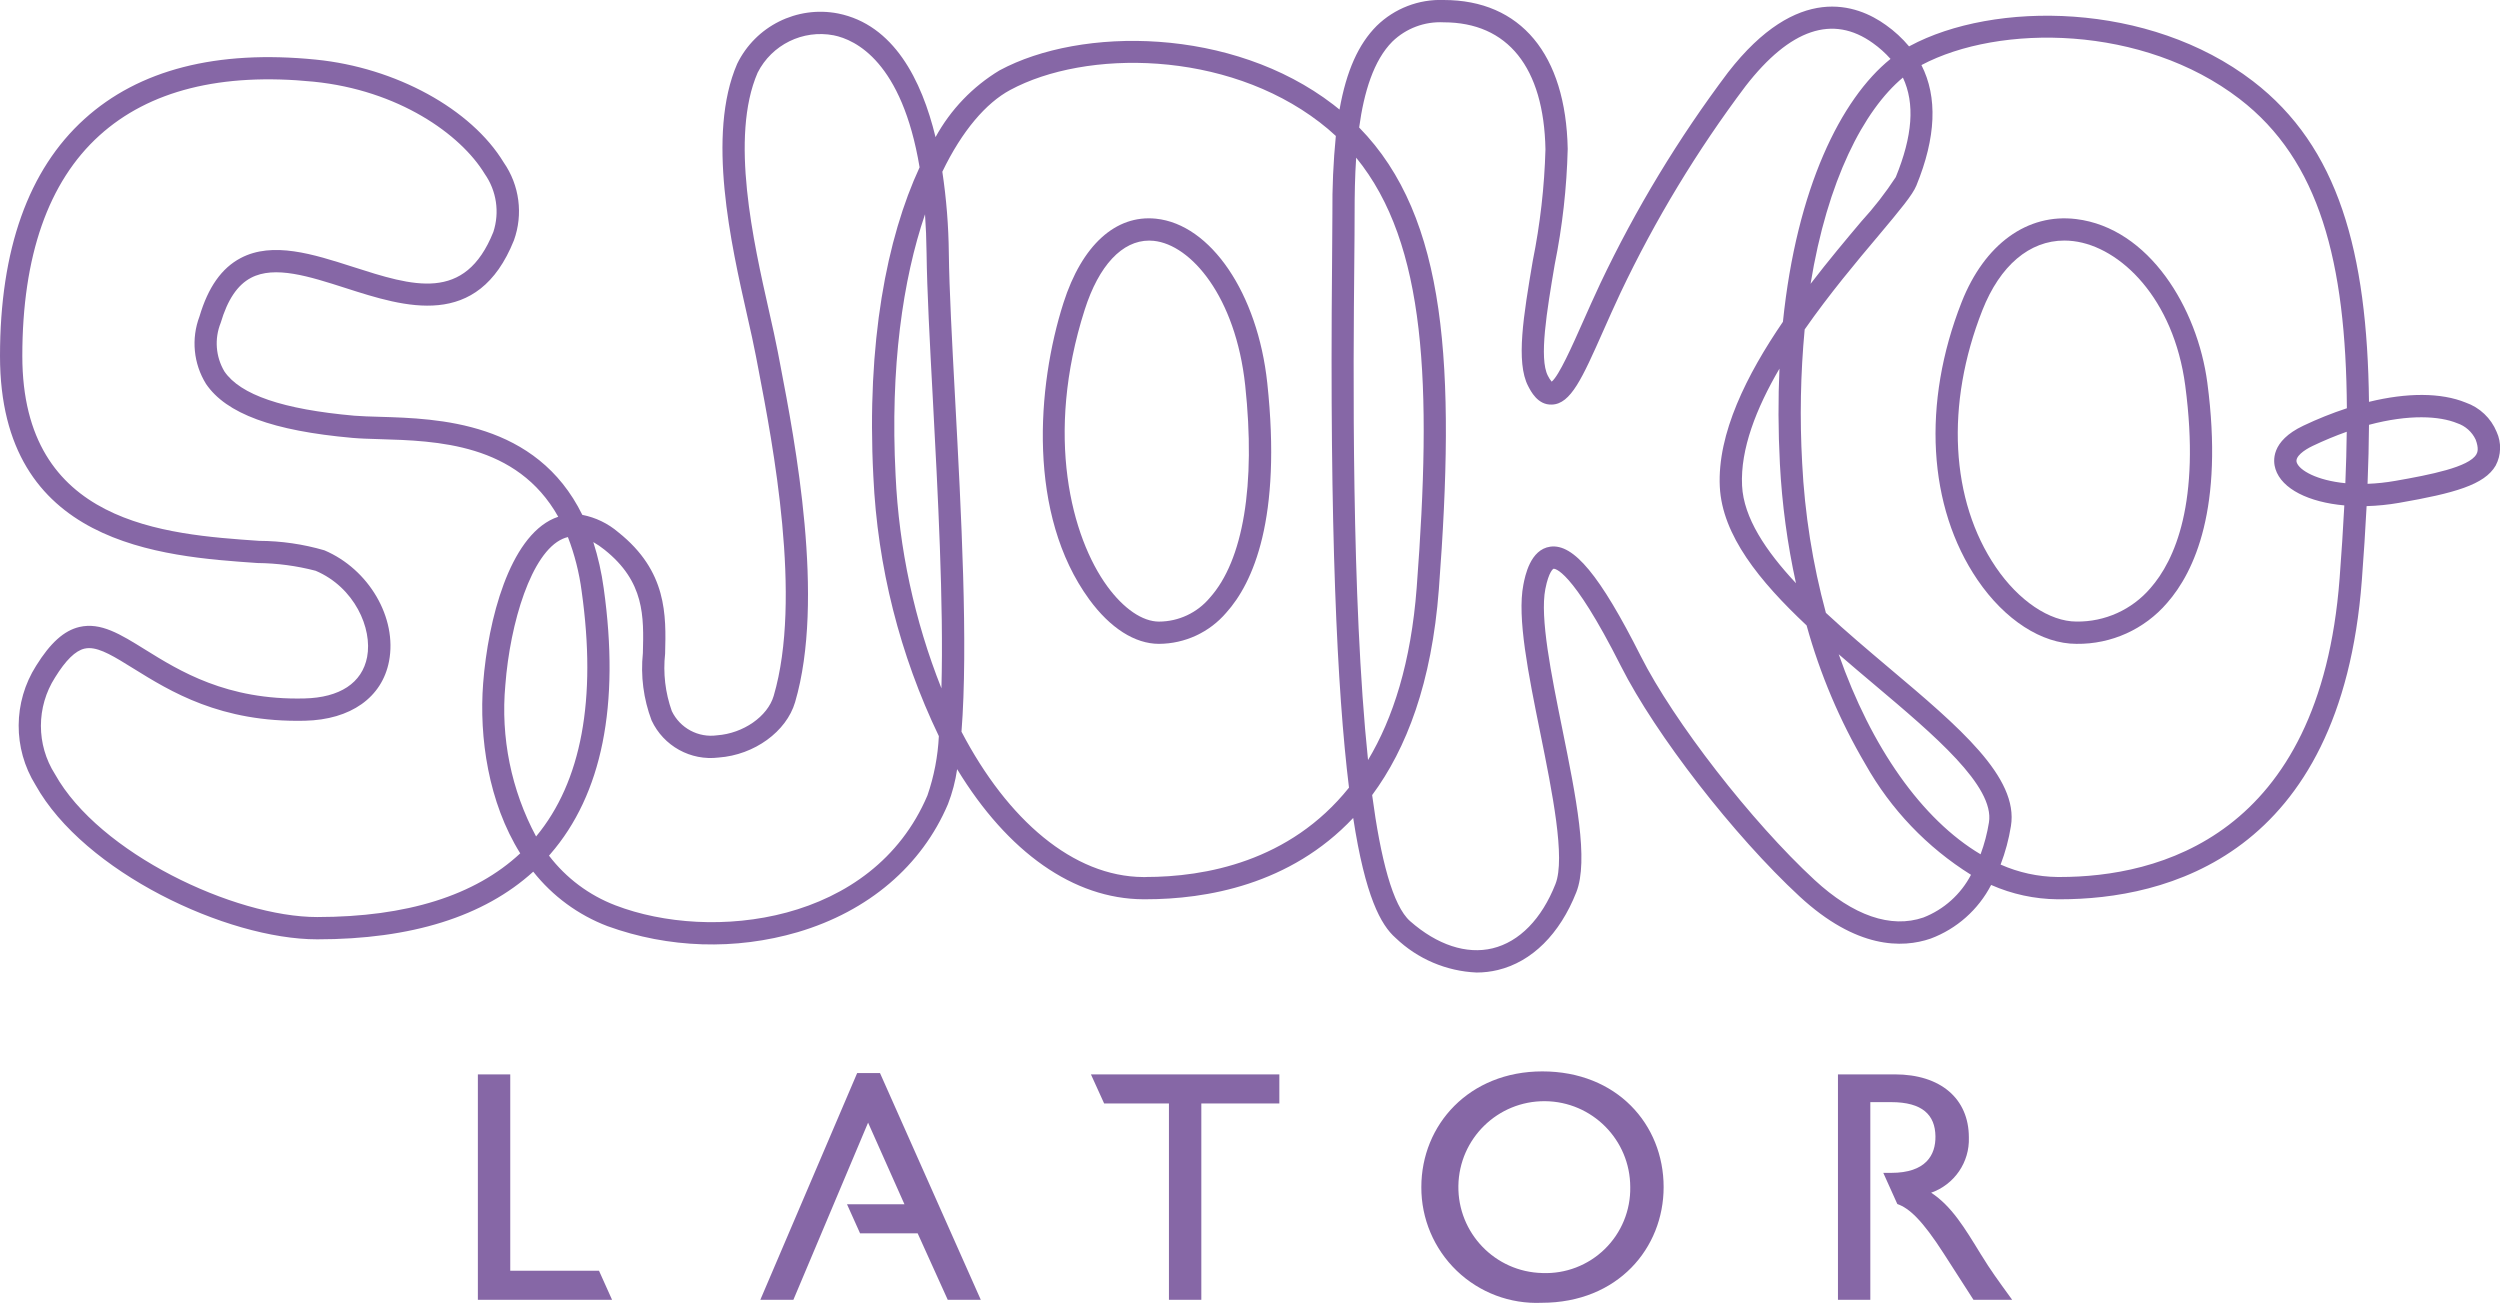
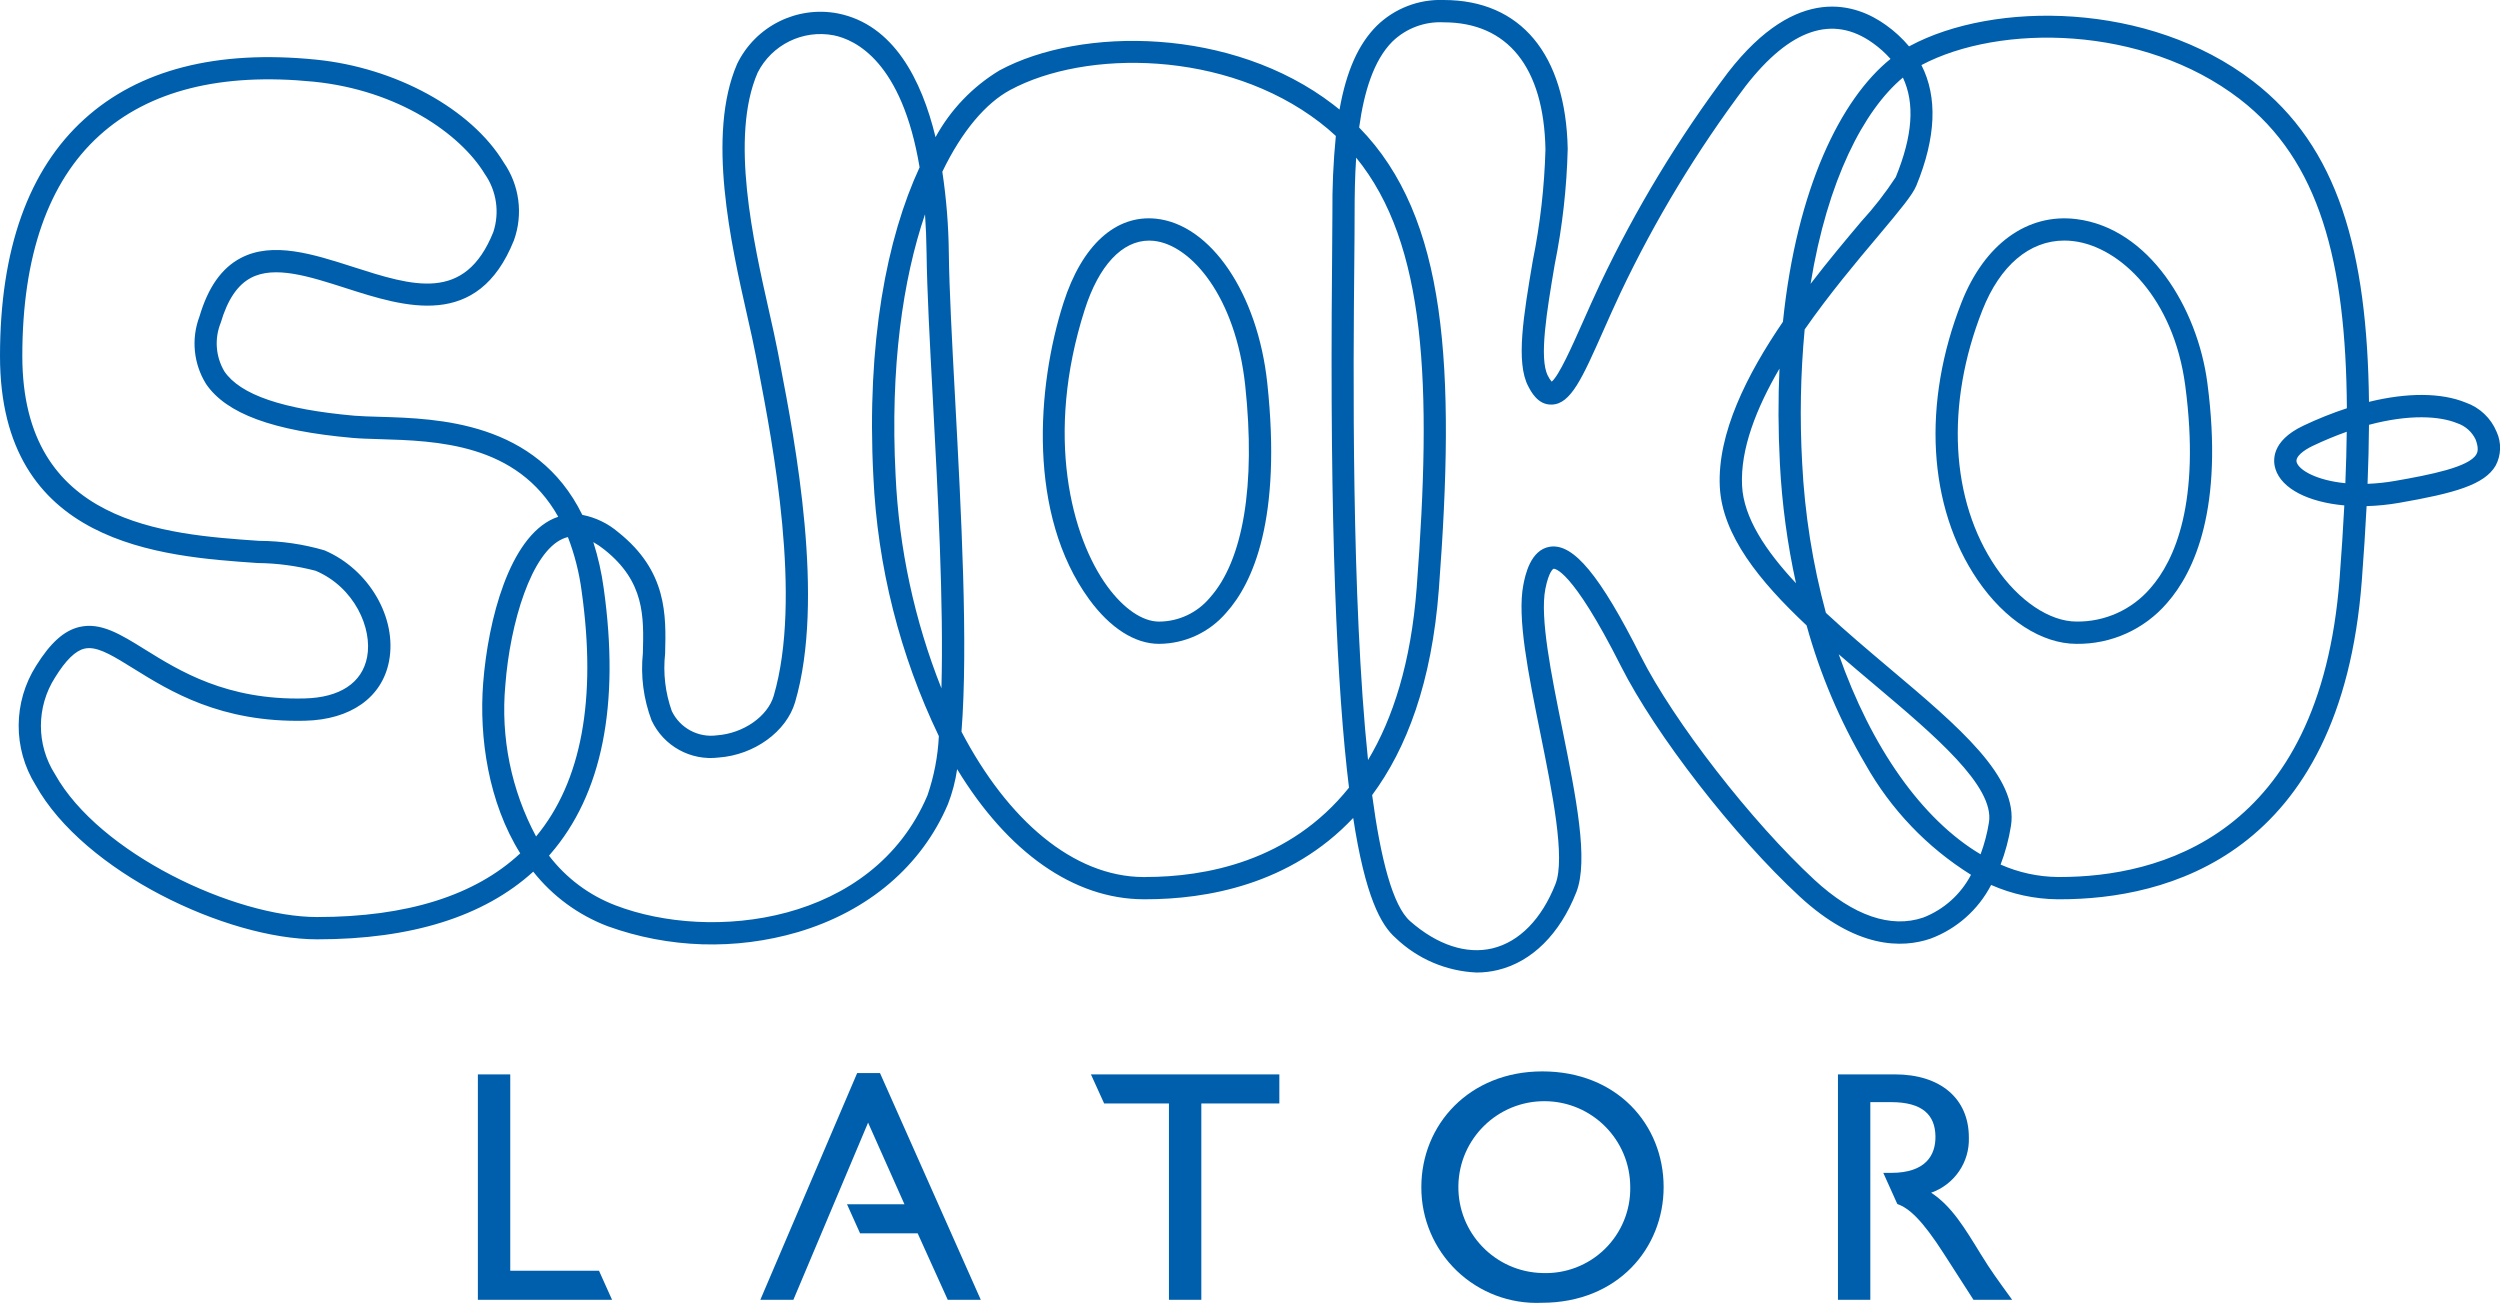
<svg xmlns="http://www.w3.org/2000/svg" id="Layer_1" data-name="Layer 1" viewBox="0 0 224 116.73">
  <defs>
-     <style>.cls-1{fill:#8667a6;}</style>
+     <style>.cls-1{fill:#005fad;}</style>
  </defs>
  <path class="cls-1" d="M223.7,38.7a4.654,4.654,0,0,0-2.774-2.63c-2.208-.9-5.254-.9-8.665-.064-.154-13.457-2.739-22.856-10.391-28.73h0C192.544.119,178.645.068,171.115,4.123l-.062.034a11.057,11.057,0,0,0-2.081-1.918c-2.6-1.867-7.893-3.8-14.139,4.247A109.531,109.531,0,0,0,143.387,25.4c-.571,1.216-1.089,2.383-1.567,3.459-.957,2.153-2.132,4.8-2.788,5.338a2.578,2.578,0,0,1-.341-.526c-.811-1.547-.089-5.823.609-9.957a59.835,59.835,0,0,0,1.167-10.375C140.3,4.861,136.253,0,129.351,0a8.152,8.152,0,0,0-6,2.317c-1.629,1.633-2.712,4.018-3.33,7.5-.186-.153-.376-.3-.568-.452-9.063-6.956-22.57-7-29.888-3.063a15.892,15.892,0,0,0-5.741,5.985C82.577,7.142,80.073,2.211,75.087,1.206A8.3,8.3,0,0,0,66.05,5.719c-2.76,6.361-.553,16.134.908,22.6.306,1.353.581,2.569.772,3.586l.231,1.208c1.277,6.652,3.934,20.494,1.362,29.238-.542,1.843-2.722,3.361-5.071,3.533a3.9,3.9,0,0,1-4.058-2.171,11.568,11.568,0,0,1-.6-5.143c.091-3.461.194-7.382-4.192-10.878a7.022,7.022,0,0,0-3.226-1.56c-4.119-8.374-12.96-8.633-18.131-8.785-.89-.026-1.659-.048-2.3-.1-6.4-.569-10.211-1.867-11.641-3.97a4.926,4.926,0,0,1-.33-4.348c.614-2.075,1.5-3.394,2.71-4.034,2.127-1.126,5.222-.132,8.5.92,5.272,1.692,11.83,3.8,15.064-4.282a7.676,7.676,0,0,0-.918-6.98c-2.907-4.793-9.676-8.5-16.843-9.213-8.865-.887-15.837.9-20.722,5.325C2.546,15.206,0,22.352,0,31.9,0,48.853,14.442,49.851,23.071,50.447a21.485,21.485,0,0,1,5.21.694c3.481,1.478,5.105,5.161,4.613,7.727-.446,2.323-2.443,3.642-5.623,3.713C20.3,62.749,16.08,60.112,13,58.2c-2.221-1.381-3.975-2.469-5.889-2.023-1.375.323-2.6,1.426-3.871,3.47a10.047,10.047,0,0,0-.054,10.692c4.341,7.788,17.127,13.826,25.235,13.825h.006c8.432,0,14.929-2.041,19.352-6.063a15.524,15.524,0,0,0,6.652,4.882,27.44,27.44,0,0,0,17.049.537c6.333-1.873,11.112-5.947,13.457-11.471a14.234,14.234,0,0,0,.822-3.132c4.546,7.479,10.459,11.619,16.661,11.658h.227c5.4,0,12.943-1.278,18.6-7.287,1.083,7.053,2.478,9.591,3.8,10.75a11.168,11.168,0,0,0,7.262,3.1,8.072,8.072,0,0,0,1.9-.226c3.05-.738,5.546-3.211,7.028-6.966,1.127-2.86-.03-8.58-1.256-14.637-.992-4.905-2.018-9.977-1.519-12.533.313-1.6.726-1.815.729-1.816.063-.006,1.576-.135,6.044,8.723,3.1,6.139,10.129,15.2,16,20.63,5.1,4.716,9.208,4.661,11.753,3.785a10.074,10.074,0,0,0,5.417-4.807,15.067,15.067,0,0,0,5.939,1.285h.234c9.4,0,25.163-3.777,27.043-28.587q.261-3.445.427-6.641a20.177,20.177,0,0,0,2.911-.293c4.957-.863,7.657-1.616,8.653-3.34A3.41,3.41,0,0,0,223.7,38.7ZM28.421,82.167h0c-7.41,0-19.54-5.709-23.494-12.8a8.056,8.056,0,0,1,.009-8.671c.956-1.544,1.816-2.386,2.631-2.578a1.851,1.851,0,0,1,.417-.047c1.031,0,2.294.785,3.964,1.822,3.3,2.047,7.81,4.86,15.373,4.685,4.1-.092,6.914-2.086,7.537-5.332.744-3.879-1.8-8.244-5.793-9.938a21.192,21.192,0,0,0-5.851-.848C14.761,47.874,2,46.992,2,31.9c0-8.963,2.324-15.612,6.911-19.763,4.45-4.026,10.907-5.647,19.186-4.818,7.593.759,13.173,4.7,15.335,8.263a5.887,5.887,0,0,1,.773,5.2c-2.544,6.353-7.205,4.857-12.6,3.124-3.524-1.131-7.171-2.3-10.04-.784-1.709.9-2.916,2.615-3.691,5.231A6.867,6.867,0,0,0,18.46,34.4c1.813,2.665,5.98,4.2,13.114,4.835.7.062,1.494.085,2.415.112,5.128.15,12.329.361,16.029,6.954-.135.045-.265.095-.387.148-3.978,1.733-5.9,9.049-6.342,14.786-.369,4.838.467,10.654,3.324,15.225C42.563,80.243,36.454,82.164,28.421,82.167Zm19.612-7.219a24.077,24.077,0,0,1-2.755-13.566c.428-5.586,2.334-11.882,5.15-13.109a2.539,2.539,0,0,1,.456-.151,21.088,21.088,0,0,1,1.232,4.853C53.476,62.661,52.1,70.051,48.033,74.948ZM83.1,71.267C78.191,82.82,63.711,84.411,55.142,81.118a13.6,13.6,0,0,1-5.953-4.453l.112-.128c4.648-5.349,6.26-13.37,4.79-23.839a24.331,24.331,0,0,0-.93-4.127,7.394,7.394,0,0,1,1,.682c3.61,2.876,3.527,5.98,3.441,9.265a13.2,13.2,0,0,0,.78,6.031A5.837,5.837,0,0,0,64.4,67.874c3.186-.233,6.063-2.319,6.84-4.959,2.708-9.208-.011-23.371-1.317-30.177l-.229-1.2c-.2-1.045-.471-2.255-.787-3.656-1.4-6.214-3.526-15.6-1.024-21.368a6.31,6.31,0,0,1,6.813-3.351c1.984.4,6.124,2.386,7.7,11.828-2.929,6.319-4.768,15.646-4.144,27.694a60.042,60.042,0,0,0,5.869,23.272A19.121,19.121,0,0,1,83.1,71.267Zm1.255-9.584a59.052,59.052,0,0,1-4.11-19.1c-.5-9.687.653-17.556,2.637-23.383.077,1.092.124,2.257.139,3.5.04,3.319.284,7.879.567,13.16C84.022,44.036,84.563,54.137,84.351,61.683Zm18.285,16.9h-.208c-6.268-.041-12.143-5.107-16.283-13.022.611-7.762-.028-19.691-.569-29.8-.282-5.258-.525-9.8-.565-13.078a52.705,52.705,0,0,0-.582-7.295c1.779-3.692,3.927-6.166,6.079-7.325,6.773-3.648,19.3-3.58,27.726,2.89q.765.585,1.453,1.228a65.148,65.148,0,0,0-.308,6.958c0,1.051-.013,2.6-.031,4.534-.222,23.8.444,38.15,1.518,46.9C115.553,77.216,107.959,78.579,102.636,78.579ZM170.5,6.951c1.09,2.317.868,5.235-.638,8.918a30.874,30.874,0,0,1-3.09,3.977c-1.348,1.6-2.945,3.5-4.544,5.585C163.73,16.164,167,9.866,170.5,6.951ZM121.343,23.684c.018-1.943.032-3.5.03-4.557,0-1.607.025-3.315.14-5,6.294,7.716,6.8,20.322,5.423,38.519-.508,6.708-2.122,11.721-4.36,15.454C121.063,53.626,121.26,32.589,121.343,23.684Zm50.992,58.525c-2.915,1-6.284-.162-9.75-3.365-5.632-5.2-12.62-14.2-15.577-20.063-3.658-7.252-6.017-10.082-8.1-9.8-1.8.249-2.262,2.628-2.414,3.41-.575,2.945.443,7.979,1.522,13.31,1.061,5.25,2.266,11.2,1.353,13.51-1.235,3.134-3.238,5.179-5.639,5.76-2.334.56-4.953-.3-7.38-2.432-1.562-1.372-2.65-5.616-3.406-11.3,3.074-4.146,5.342-10.06,5.978-18.449,1.5-19.841.766-33.3-7.142-41.366.432-3.161,1.294-6.014,2.977-7.7A6.147,6.147,0,0,1,129.351,2c5.742,0,8.981,4.041,9.122,11.38a58.641,58.641,0,0,1-1.139,10c-.822,4.868-1.532,9.073-.41,11.216.219.419.847,1.719,2.133,1.654,1.687-.054,2.717-2.373,4.586-6.583.472-1.064.984-2.218,1.549-3.42A107.374,107.374,0,0,1,156.408,7.709c3.981-5.128,7.816-6.424,11.4-3.85a9.394,9.394,0,0,1,1.583,1.419c-4.448,3.581-8.408,11.588-9.641,23.555-3.231,4.731-5.891,10.014-5.655,14.785.217,4.338,3.546,8.446,7.777,12.42a51.576,51.576,0,0,0,5.273,12.444,27.608,27.608,0,0,0,9.457,9.9A8.154,8.154,0,0,1,172.335,82.209ZM159.479,41.575a65.853,65.853,0,0,0,1.441,10.681c-2.719-2.908-4.689-5.871-4.831-8.738-.164-3.284,1.282-6.944,3.351-10.49C159.317,35.709,159.323,38.559,159.479,41.575Zm18.73,32.12a15.1,15.1,0,0,1-.749,2.85c-5.256-3.117-9.805-9.6-12.71-17.922,1.07.929,2.164,1.852,3.252,2.769C173.281,65.844,178.741,70.448,178.209,73.695Zm31.934-30.4c-2.565-.251-4.134-1.16-4.359-1.868-.161-.509.643-1.1,1.449-1.482a32.155,32.155,0,0,1,3.035-1.26Q210.243,40.917,210.143,43.3Zm-3.765-5.152c-2.925,1.388-2.72,3.182-2.495,3.888.567,1.784,2.989,2.969,6.168,3.253-.107,2.1-.252,4.284-.423,6.551-1.759,23.213-16.355,26.744-25.061,26.744h-.213a12.982,12.982,0,0,1-5.1-1.114,17.312,17.312,0,0,0,.925-3.448c.714-4.363-4.664-8.9-10.891-14.148-1.892-1.6-3.864-3.26-5.689-4.958a63.553,63.553,0,0,1-2.126-13.438,80.625,80.625,0,0,1,.225-11.954c2.207-3.168,4.668-6.1,6.6-8.389,2-2.385,3.067-3.668,3.41-4.505,1.765-4.315,1.913-7.927.452-10.795,7-3.71,19.847-3.611,28.5,3.03,7.165,5.5,9.537,14.59,9.62,27.72A33.209,33.209,0,0,0,206.378,38.143Zm15.5,2.571c-.657,1.137-4.1,1.821-7.268,2.373a18.249,18.249,0,0,1-2.477.264q.111-2.737.129-5.288c3.6-.96,6.326-.791,7.9-.145a2.813,2.813,0,0,1,1.656,1.469C222.111,40.169,221.994,40.519,221.881,40.714Z" transform="translate(0)" />
  <path class="cls-1" d="M103.567,19.594c-3.608-.367-6.628,2.383-8.279,7.542-2.4,7.507-3.239,18.971,2.308,26.571,1.875,2.568,4.093,3.982,6.246,3.982a7.971,7.971,0,0,0,6.037-2.8c2.395-2.666,4.976-8.4,3.668-20.577C112.685,26.285,108.488,20.1,103.567,19.594ZM108.4,53.559a5.957,5.957,0,0,1-4.554,2.136c-1.478,0-3.167-1.153-4.635-3.164-3.191-4.372-5.635-13.487-2.019-24.787,1.267-3.961,3.354-6.186,5.771-6.186a4.006,4.006,0,0,1,.407.021c3.337.339,7.344,4.993,8.2,12.948C112.524,43.457,111.4,50.216,108.4,53.559Z" transform="translate(0)" />
  <path class="cls-1" d="M186.025,19.629c-4.377-.538-8.214,2.247-10.263,7.445-3.561,9.041-3.03,18.342,1.422,24.882,2.445,3.59,5.761,5.733,8.871,5.733a10.516,10.516,0,0,0,8.122-3.671c2.461-2.808,5.082-8.51,3.6-19.728C196.893,27.612,192.573,20.432,186.025,19.629ZM192.677,52.7a8.572,8.572,0,0,1-6.622,2.992c-2.413,0-5.181-1.863-7.222-4.862-4.081-5.993-4.534-14.6-1.214-23.027,1.582-4.016,4.227-6.249,7.342-6.249a6.767,6.767,0,0,1,.822.051c4.194.515,8.981,5.125,10.015,12.944C197.184,45.029,194.865,50.206,192.677,52.7Z" transform="translate(0)" />
  <polygon class="cls-1" points="45.719 113.857 45.719 96.265 42.817 96.265 42.817 116.463 54.841 116.463 53.67 113.857 45.719 113.857 45.719 113.857" />
  <polygon class="cls-1" points="76.803 96.145 68.125 116.463 71.087 116.463 77.78 100.589 81.039 107.903 75.892 107.903 77.063 110.508 82.223 110.508 84.918 116.463 87.879 116.463 78.847 96.145 76.803 96.145 76.803 96.145" />
  <polygon class="cls-1" points="98.931 98.871 104.737 98.871 104.737 116.464 107.639 116.464 107.639 98.871 114.63 98.871 114.63 96.266 97.748 96.266 98.931 98.871 98.931 98.871" />
  <path class="cls-1" d="M138.192,114.064a7.7,7.7,0,1,1,7.878-7.7,7.574,7.574,0,0,1-7.878,7.7m0-18.067c-6.545,0-10.84,4.769-10.84,10.367a10.328,10.328,0,0,0,10.781,10.366c6.841,0,10.928-4.916,10.928-10.366,0-5.627-4.2-10.367-10.869-10.367" transform="translate(0)" />
  <path class="cls-1" d="M177.532,112.464c-1.54-2.517-2.666-4.384-4.5-5.6a5.051,5.051,0,0,0,3.378-4.945c0-3.494-2.548-5.655-6.634-5.655h-5.095v20.2h2.9V98.751h1.867c2.813,0,3.939,1.156,3.968,3.052.029,1.688-.859,3.286-3.968,3.286h-.705L170,107.881c1.061.366,2.228,1.432,4.158,4.434l2.666,4.148h3.466c-1.393-1.925-1.9-2.607-2.755-4" transform="translate(0)" />
</svg>
